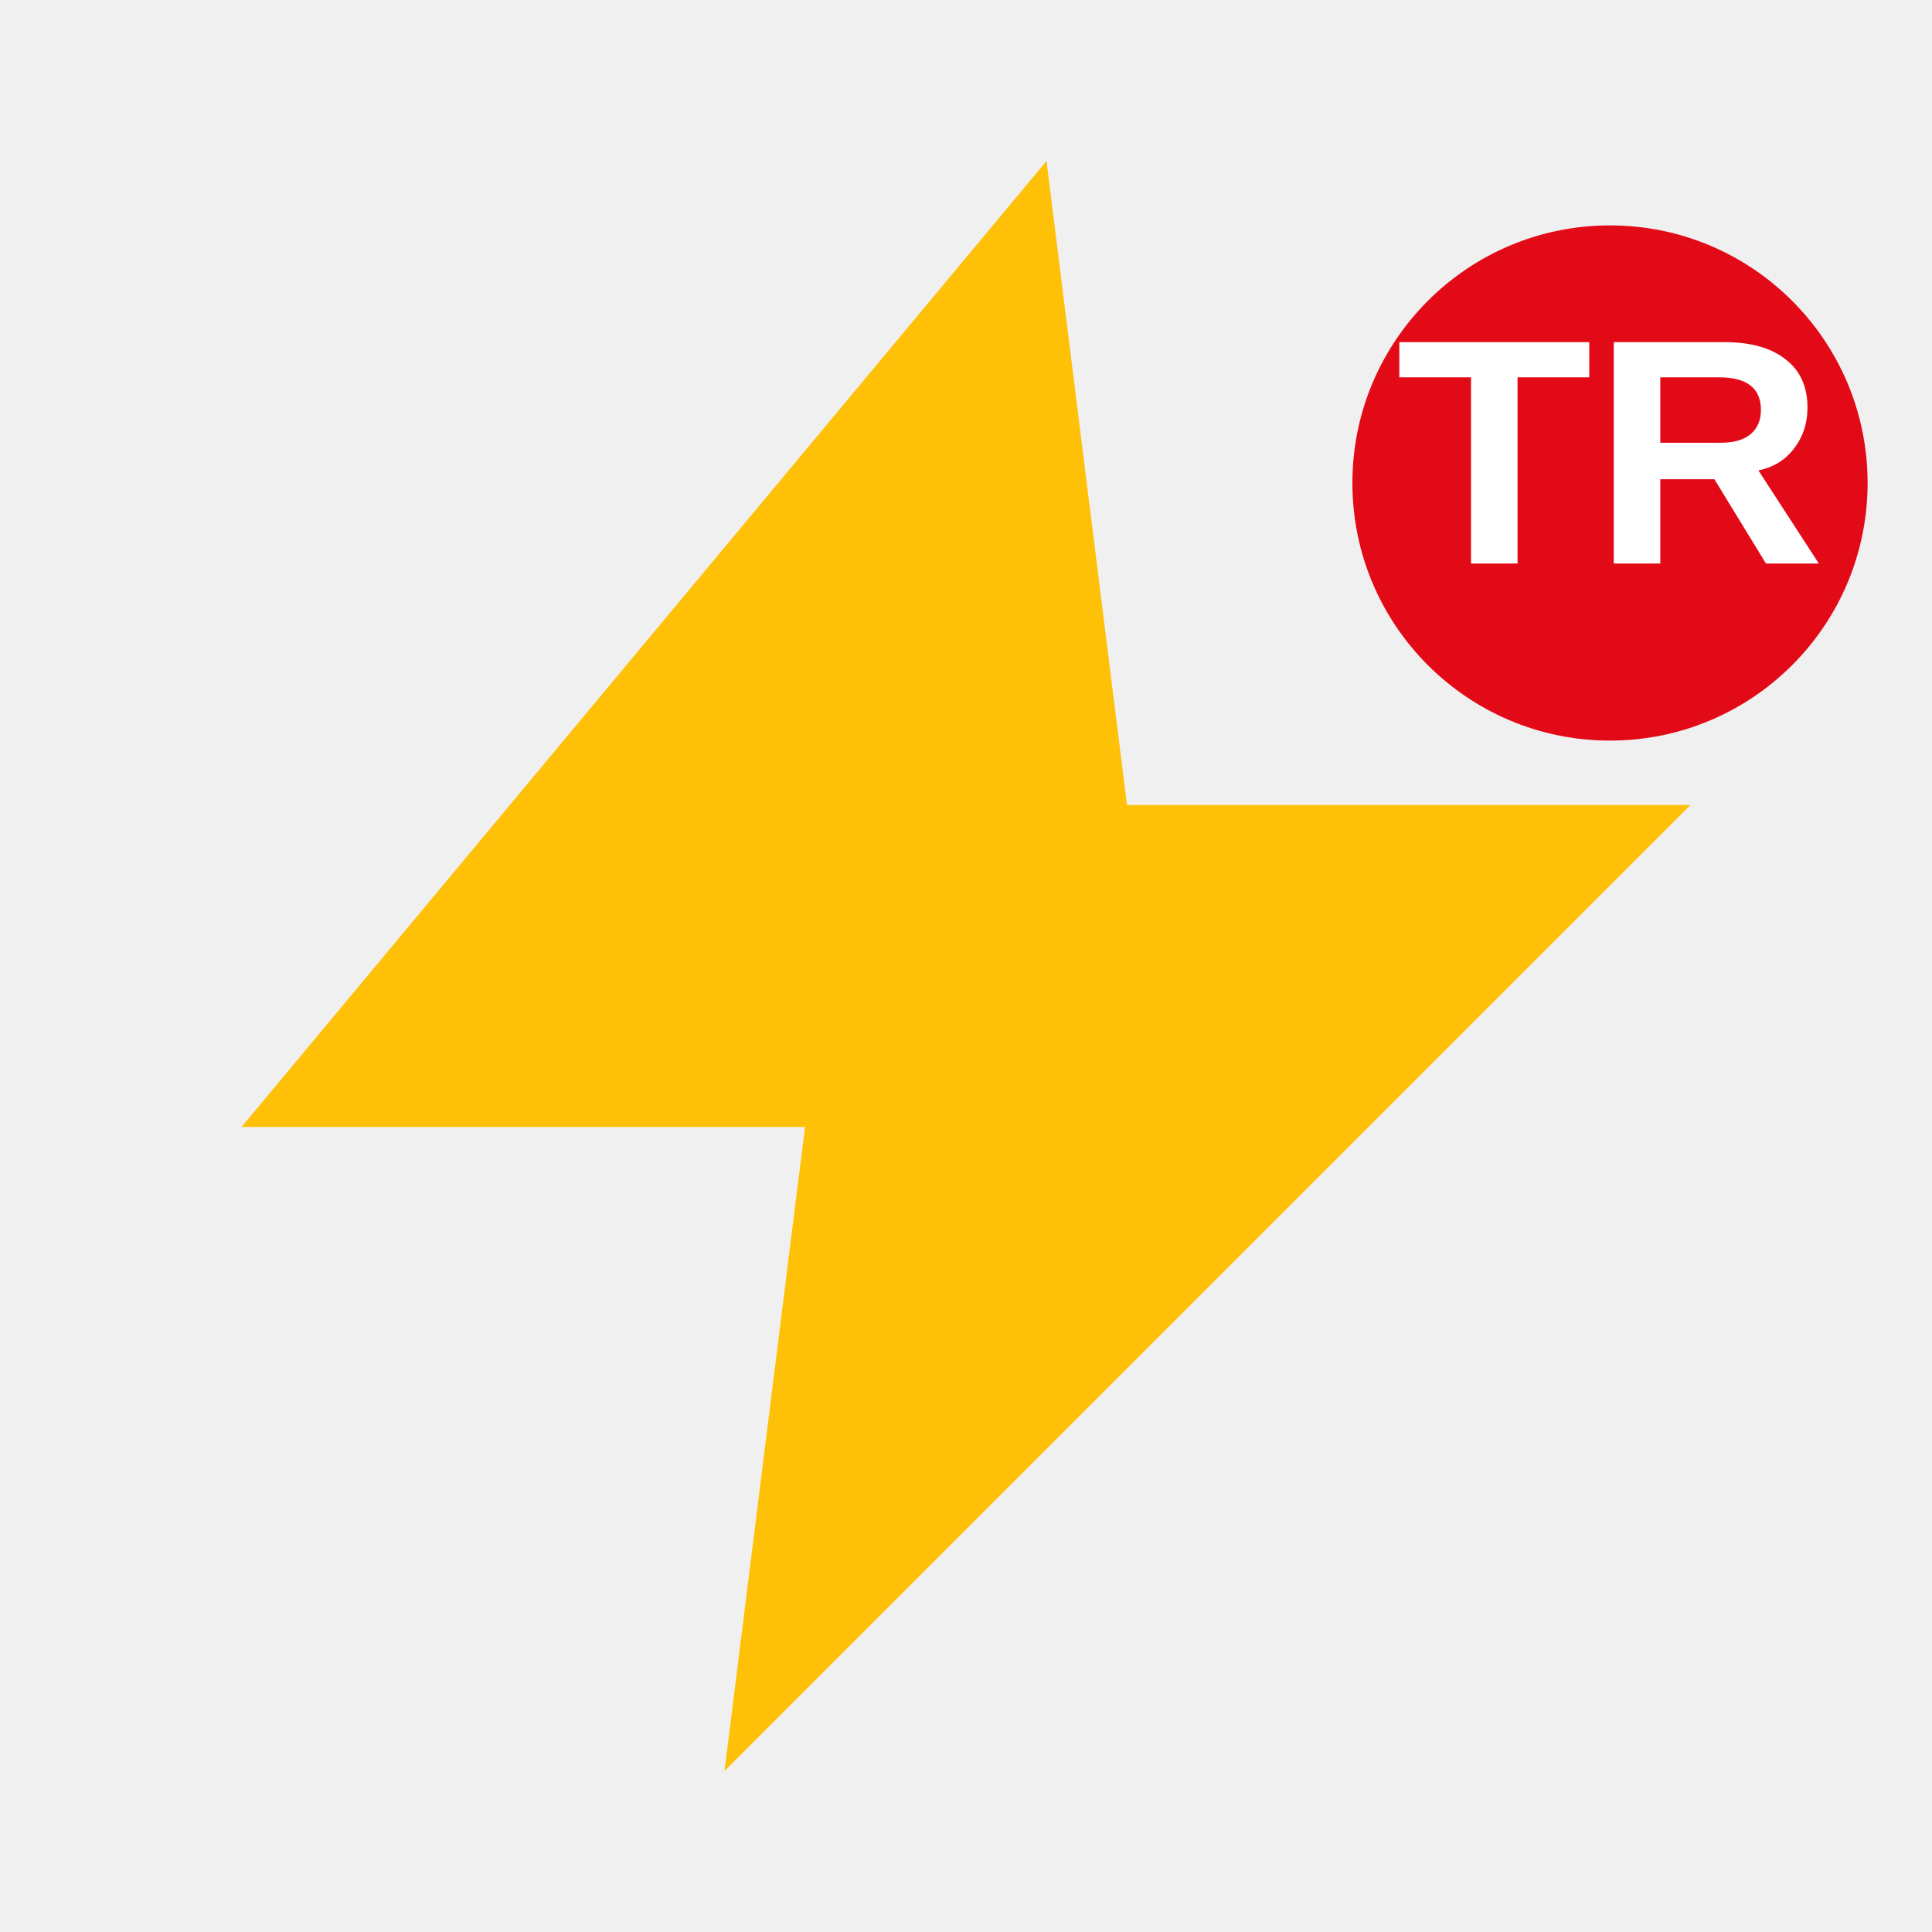
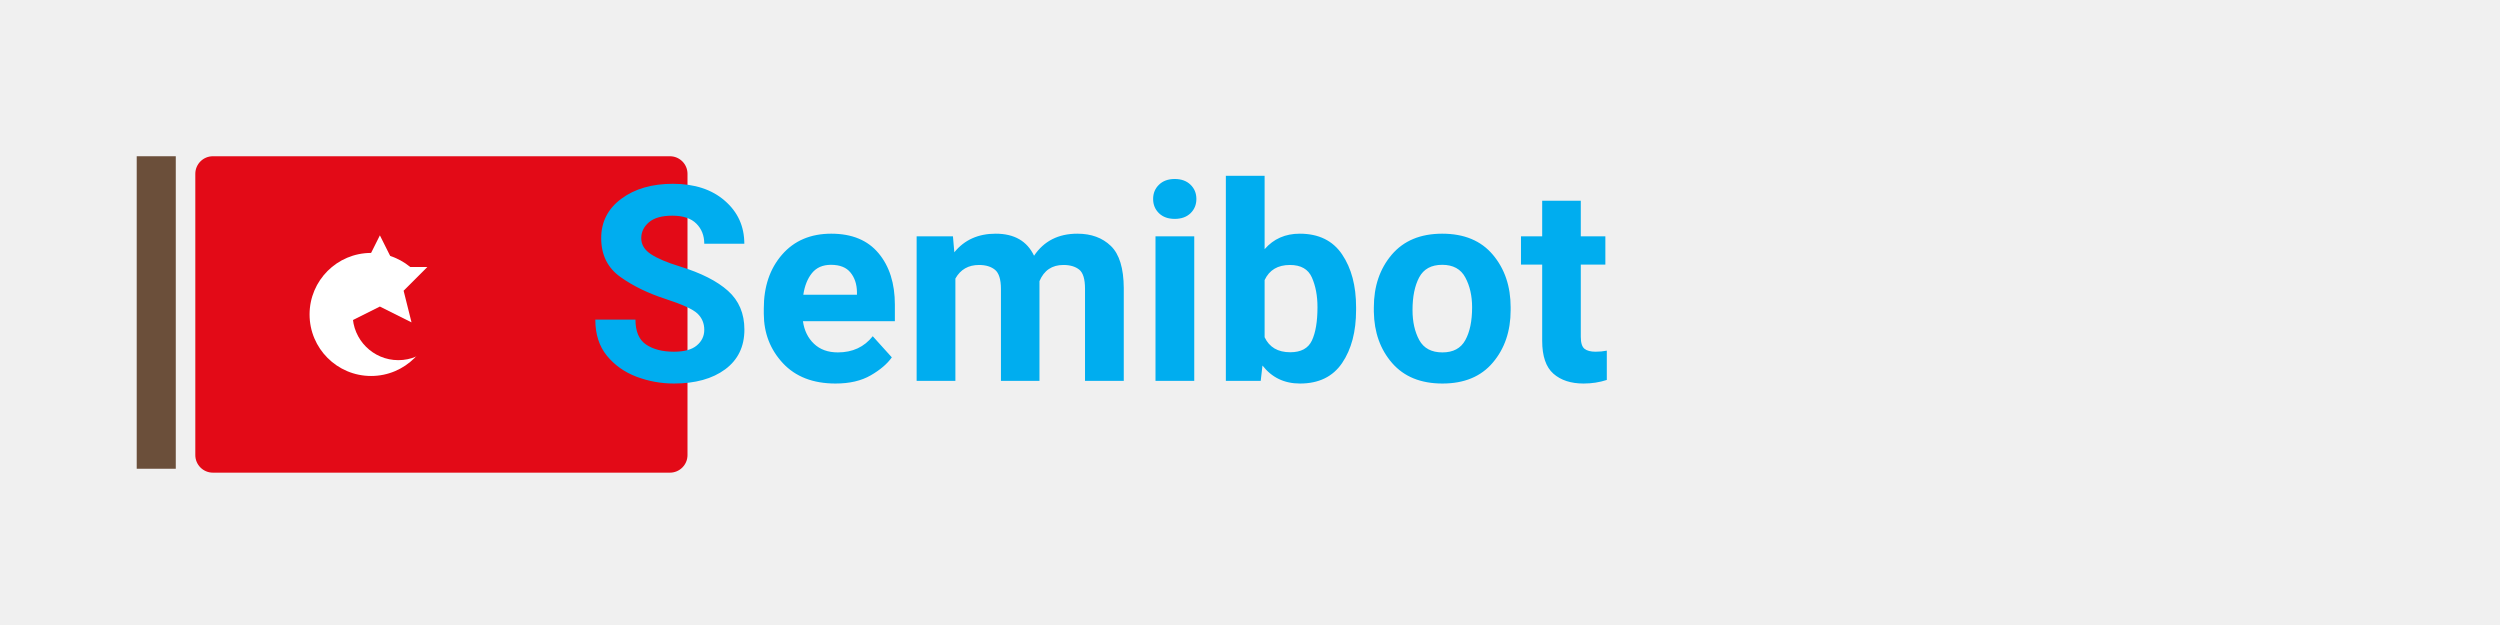
- <svg xmlns="http://www.w3.org/2000/svg" width="512" height="512" viewBox="0 0 24 24" fill="none" stroke="none">
-   <rect width="24" height="24" fill="none" />
-   <g transform="translate(0,0)">
-     <path d="M13 2L3 14h7l-1 8L21 10h-7l-1-8z" fill="#FFC107" />
+ <svg xmlns="http://www.w3.org/2000/svg" width="512" height="128" viewBox="0 0 512 128" fill="none">
+   <rect width="512" height="128" fill="none" />
+   <g transform="translate(28,32)">
+     <rect x="0" y="0" width="8" height="64" fill="#6b4f3a" />
+     <g transform="translate(12,0) scale(1.8)">
+       <rect x="0" y="0" width="56" height="36" rx="2" ry="2" fill="#E30A17" />
+       <g transform="translate(20,18)">
+         <circle cx="0" cy="0" r="7" fill="#fff" />
+         <circle cx="3.1" cy="0" r="5.2" fill="#E30A17" />
+       </g>
+       <polygon points="30,10 32,14 36,14 33,17 34,21 30,19 26,21 27,17 24,14 28,14" fill="#fff" transform="translate(-6,0) scale(0.9)" />
+     </g>
  </g>
-   <g transform="translate(16,2)">
-     <circle cx="4" cy="4" r="3.2" fill="#E30A17" />
-     <text x="4" y="5" font-family="Arial, Helvetica, sans-serif" font-size="4" fill="#ffffff" font-weight="700" text-anchor="middle">TR</text>
-   </g>
+   <text x="120" y="78" font-family="Segoe UI, Roboto, Arial, sans-serif" font-size="56" fill="#00ADEF" font-weight="700">
+     Semibot
+   </text>
</svg>
